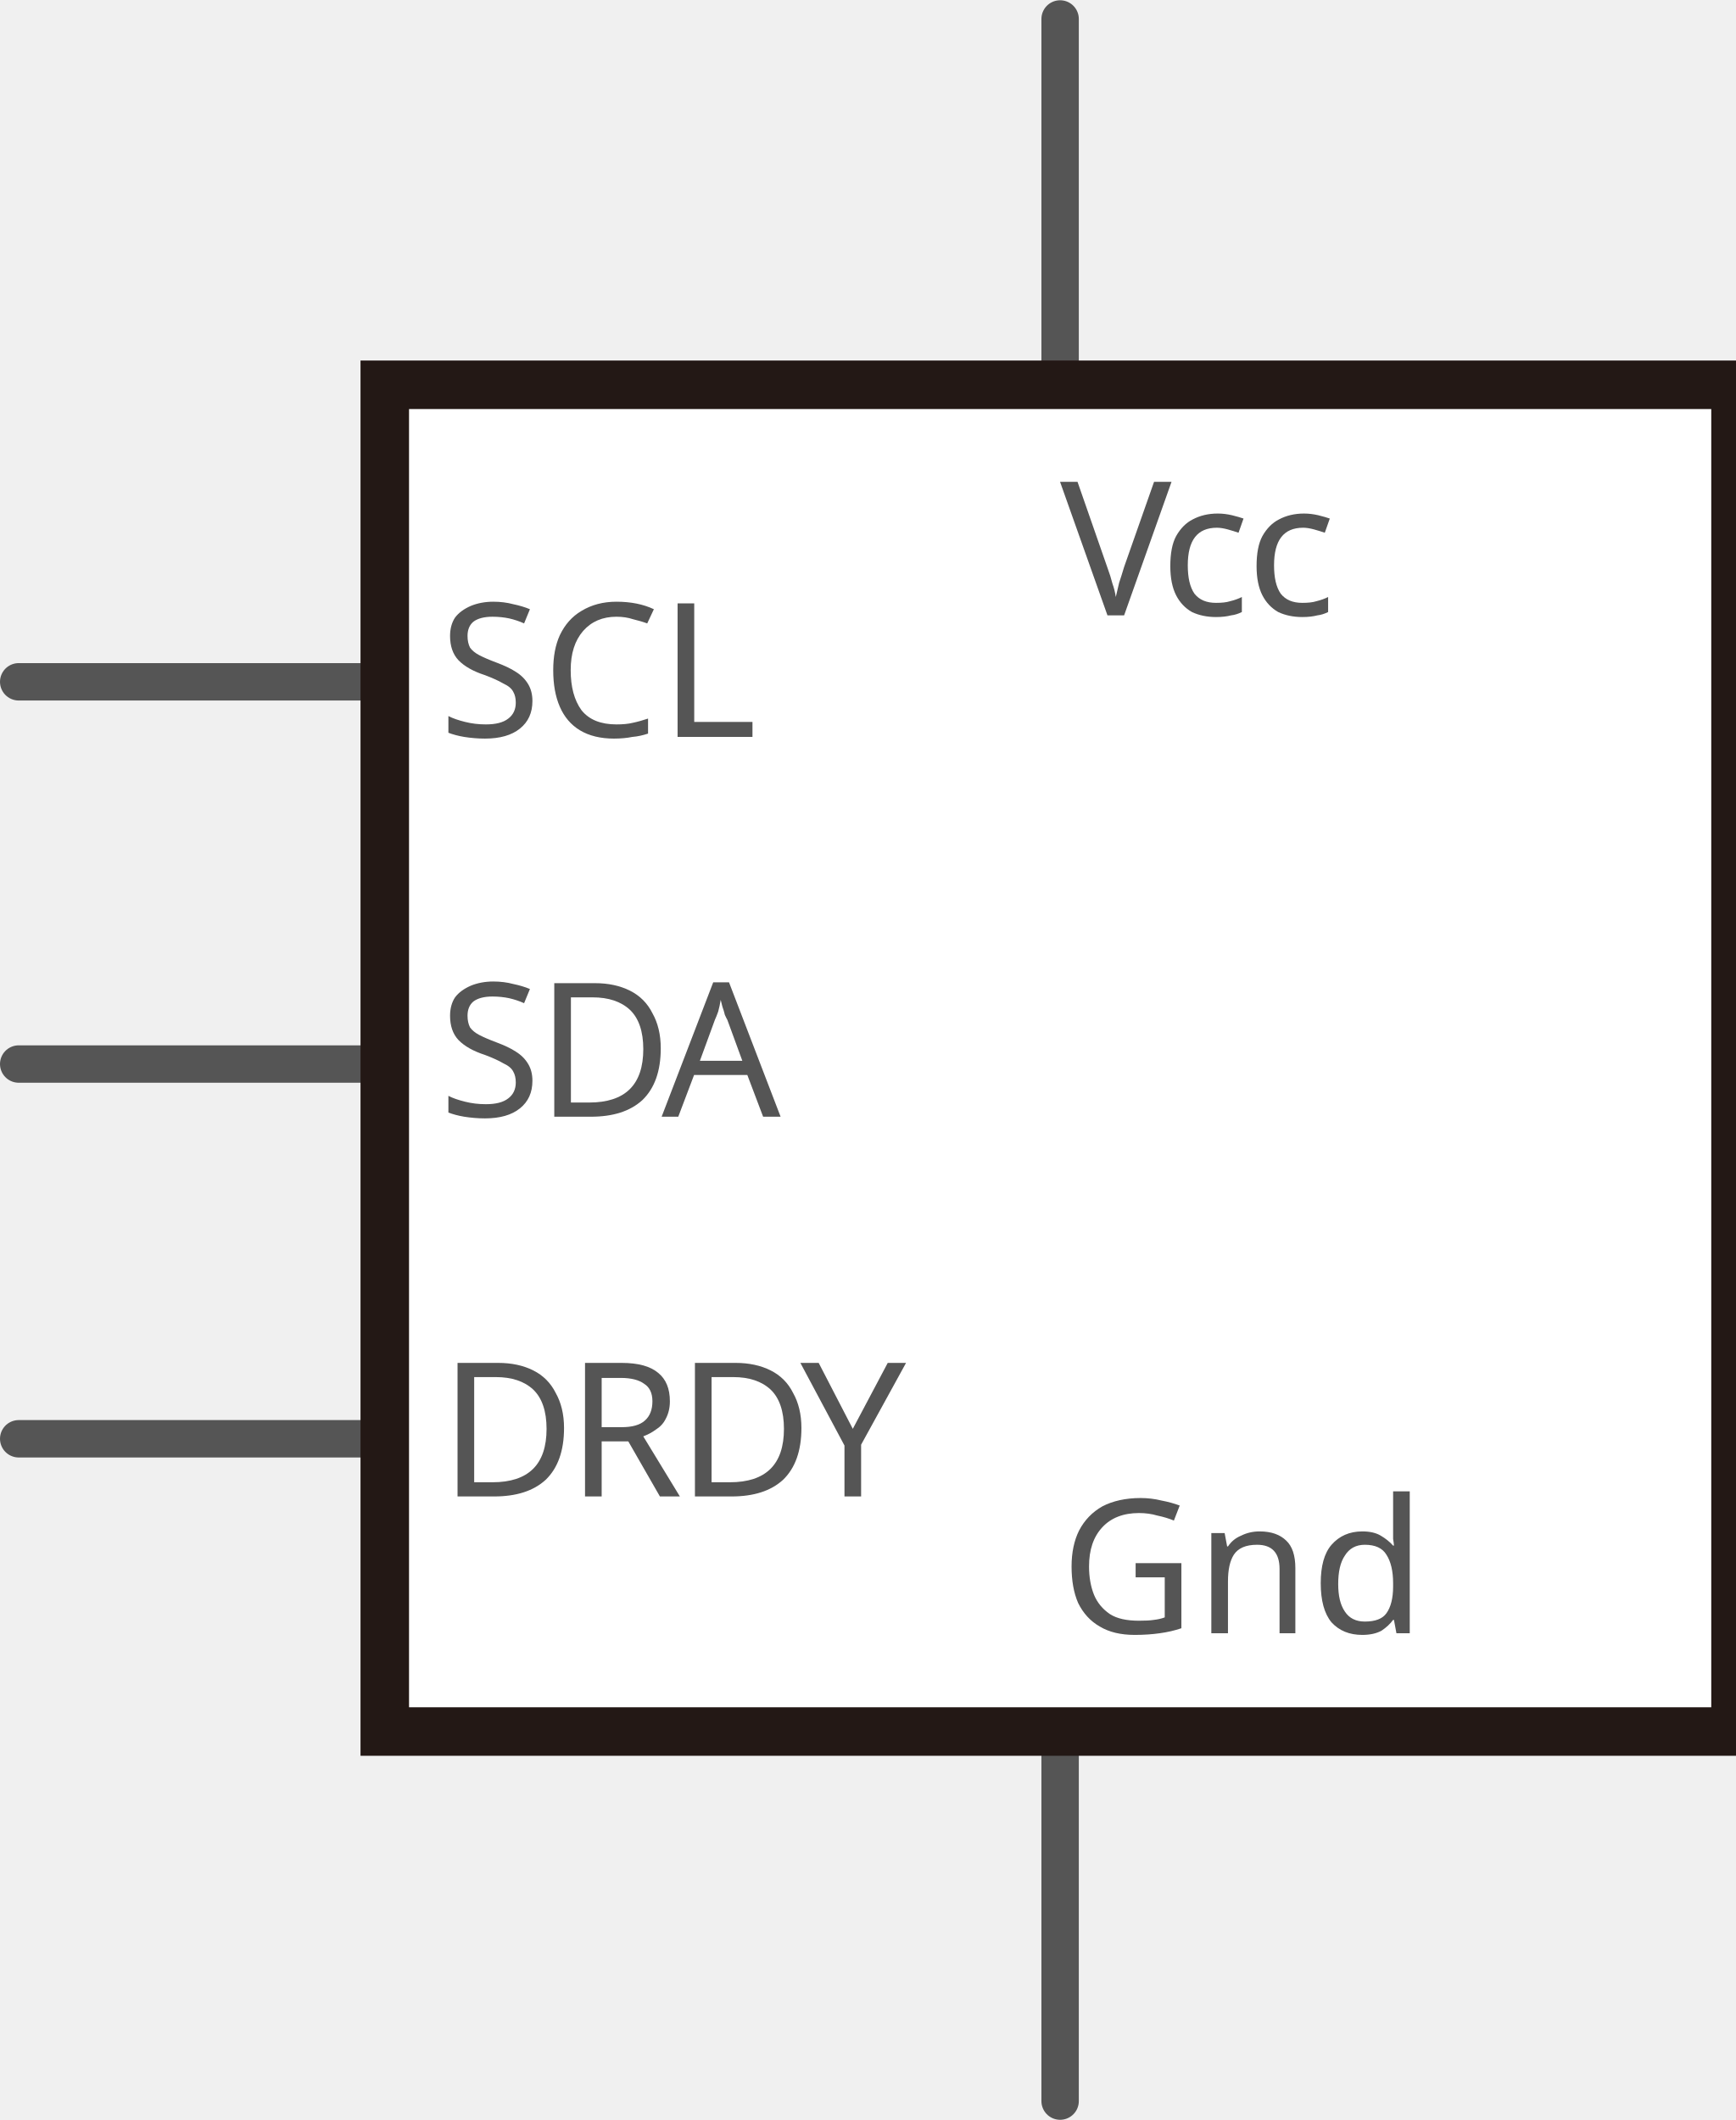
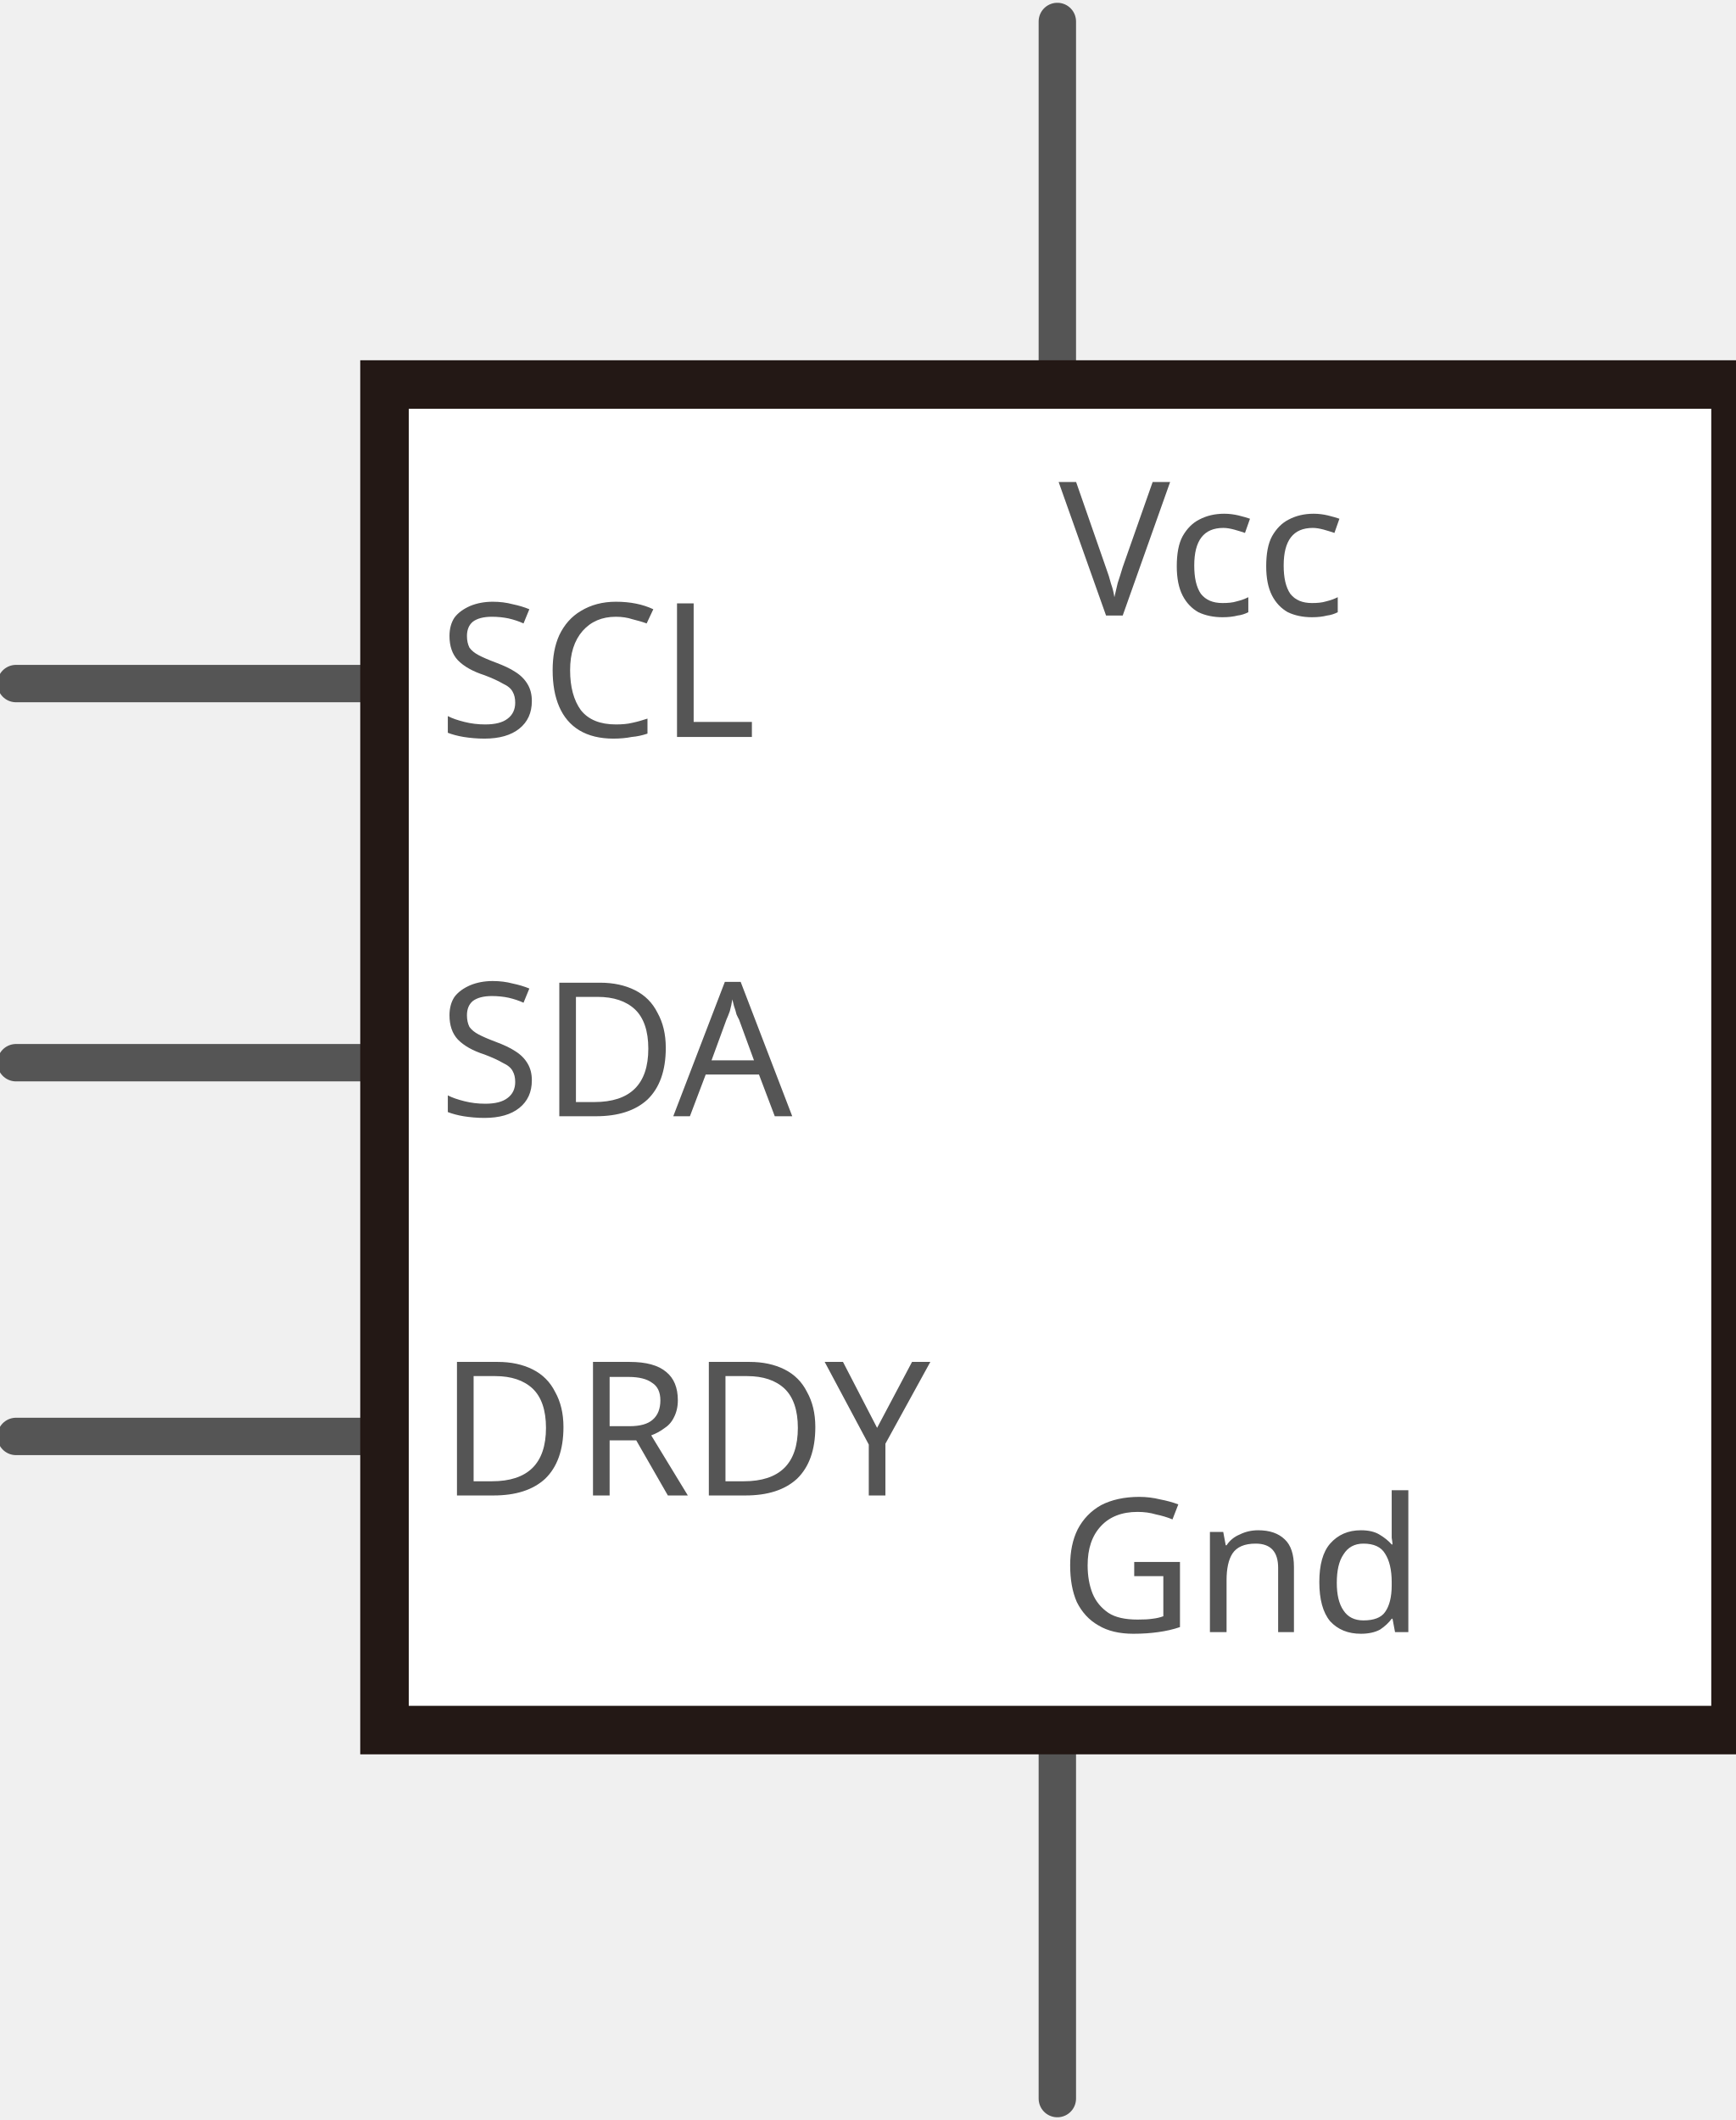
- <svg xmlns="http://www.w3.org/2000/svg" version="1.2" baseProfile="tiny" id="レイヤー_1" x="0px" y="0px" width="11.46mm" height="14mm" viewBox="0 0 32.485 39.685" xml:space="preserve">
+ <svg xmlns="http://www.w3.org/2000/svg" version="1.2" baseProfile="tiny" id="Layer1" x="0px" y="0px" width="11.46mm" height="14mm" viewBox="0 0 32.485 39.685" xml:space="preserve">
  <g id="schematic">
-     <line fill="none" stroke="#555555" stroke-width="0.7" stroke-linecap="round" stroke-miterlimit="10" x1="19.843" y1="7.203" x2="19.843" y2="0.355" />
-     <line fill="none" stroke="#555555" stroke-width="0.7" stroke-linecap="round" stroke-miterlimit="10" x1="19.843" y1="39.331" x2="19.843" y2="32.413" />
-     <line fill="none" stroke="#555555" stroke-width="0.7" stroke-linecap="round" stroke-miterlimit="10" x1="7.202" y1="12.763" x2="0.35" y2="12.763" />
-     <line fill="none" stroke="#555555" stroke-width="0.7" stroke-linecap="round" stroke-miterlimit="10" x1="7.202" y1="19.918" x2="0.35" y2="19.918" />
-     <line fill="none" stroke="#555555" stroke-width="0.7" stroke-linecap="round" stroke-miterlimit="10" x1="7.202" y1="26.933" x2="0.35" y2="26.933" />
+     <line fill="none" stroke="#555555" stroke-width="0.7" stroke-linecap="round" stroke-miterlimit="10" x1="19.791" y1="7.198" x2="19.791" y2="0.402" />
+     <line fill="none" stroke="#555555" stroke-width="0.7" stroke-linecap="round" stroke-miterlimit="10" x1="19.791" y1="39.284" x2="19.791" y2="32.387" />
+     <line fill="none" stroke="#555555" stroke-width="0.7" stroke-linecap="round" stroke-miterlimit="10" x1="7.197" y1="12.796" x2="0.3" y2="12.796" />
+     <line fill="none" stroke="#555555" stroke-width="0.7" stroke-linecap="round" stroke-miterlimit="10" x1="7.197" y1="19.893" x2="0.3" y2="19.893" />
+     <line fill="none" stroke="#555555" stroke-width="0.7" stroke-linecap="round" stroke-miterlimit="10" x1="7.197" y1="26.889" x2="0.3" y2="26.889" />
    <g>
-       <rect x="7.202" y="7.203" fill="#FFFFFF" stroke="#231815" stroke-width="0.908" stroke-miterlimit="10" width="25.283" height="25.21" />
-       <text transform="matrix(0.9966 0 0 1 8.2217 13.7948)" fill="#555555" font-family="'DroidSans'" font-size="3.5">SCL</text>
-       <text transform="matrix(0.9966 0 0 1 8.2217 20.9042)" fill="#555555" font-family="'DroidSans'" font-size="3.5">S</text>
-       <text transform="matrix(0.9966 0 0 1 10.0322 20.9042)" fill="#555555" font-family="'DroidSans'" font-size="3.5">D</text>
-       <text transform="matrix(0.9966 0 0 1 12.3843 20.9042)" fill="#555555" font-family="'DroidSans'" font-size="3.5">A</text>
-       <text transform="matrix(0.9966 0 0 1 8.2217 28.0126)" fill="#555555" font-family="'DroidSans'" font-size="3.5">D</text>
-       <text transform="matrix(0.9966 0 0 1 10.6079 28.0126)" fill="#555555" font-family="'DroidSans'" font-size="3.5">R</text>
-       <text transform="matrix(0.9966 0 0 1 12.665 28.0126)" fill="#555555" font-family="'DroidSans'" font-size="3.5">D</text>
-       <text transform="matrix(0.9966 0 0 1 14.9814 28.0126)" fill="#555555" font-family="'DroidSans'" font-size="3.5">Y</text>
-       <text transform="matrix(0.9966 0 0 1 19.8418 11.5194)" fill="#555555" font-family="'DroidSans'" font-size="3.5">V</text>
-       <text transform="matrix(0.9966 0 0 1 21.7188 11.5194)" fill="#555555" font-family="'DroidSans'" font-size="3.5">c</text>
-       <text transform="matrix(0.9966 0 0 1 23.3335 11.5194)" fill="#555555" font-family="'DroidSans'" font-size="3.5">c</text>
-       <text transform="matrix(0.9966 0 0 1 19.8394 30.5732)" fill="#555555" font-family="'DroidSans'" font-size="3.5">Gnd</text>
+       <rect x="7.197" y="7.198" fill="#FFFFFF" stroke="#231815" stroke-width="0.908" stroke-miterlimit="10" width="25.288" height="25.188" />
+       <text transform="matrix(0.9966 0 0 1 8.2109 13.7953)" fill="#555555" font-family="'DroidSans'" font-size="3.5">SCL</text>
+       <text transform="matrix(0.9966 0 0 1 8.2109 20.8954)" fill="#555555" font-family="'DroidSans'" font-size="3.5">SDA</text>
+       <text transform="matrix(0.9966 0 0 1 8.2109 27.9941)" fill="#555555" font-family="'DroidSans'" font-size="3.5">DRDY</text>
+       <text transform="matrix(0.9966 0 0 1 19.8154 11.5229)" fill="#555555" font-family="'DroidSans'" font-size="3.5">Vcc</text>
+       <text transform="matrix(0.9966 0 0 1 19.813 30.5517)" fill="#555555" font-family="'DroidSans'" font-size="3.5">Gnd</text>
    </g>
-     <rect x="19.483" y="-0.005" fill="none" width="0.72" height="0.72" />
-     <rect x="-0.01" y="12.403" fill="none" width="0.72" height="0.72" />
-     <rect x="-0.01" y="19.558" fill="none" width="0.72" height="0.72" />
-     <rect x="-0.01" y="26.573" fill="none" width="0.72" height="0.72" />
-     <rect x="19.48" y="38.971" fill="none" width="0.72" height="0.72" />
+     <rect id="connector4pin" y="26.589" fill="none" width="0.7" height="0.7" />
+     <rect id="connector3pin" y="19.593" fill="none" width="0.7" height="0.7" />
+     <rect id="connector2pin" y="12.396" fill="none" width="0.7" height="0.7" />
+     <rect id="connector1pin" x="19.491" y="38.984" fill="none" width="0.7" height="0.7" />
+     <rect id="connector0pin" x="19.491" y="0.002" fill="none" width="0.7" height="0.7" />
  </g>
</svg>
